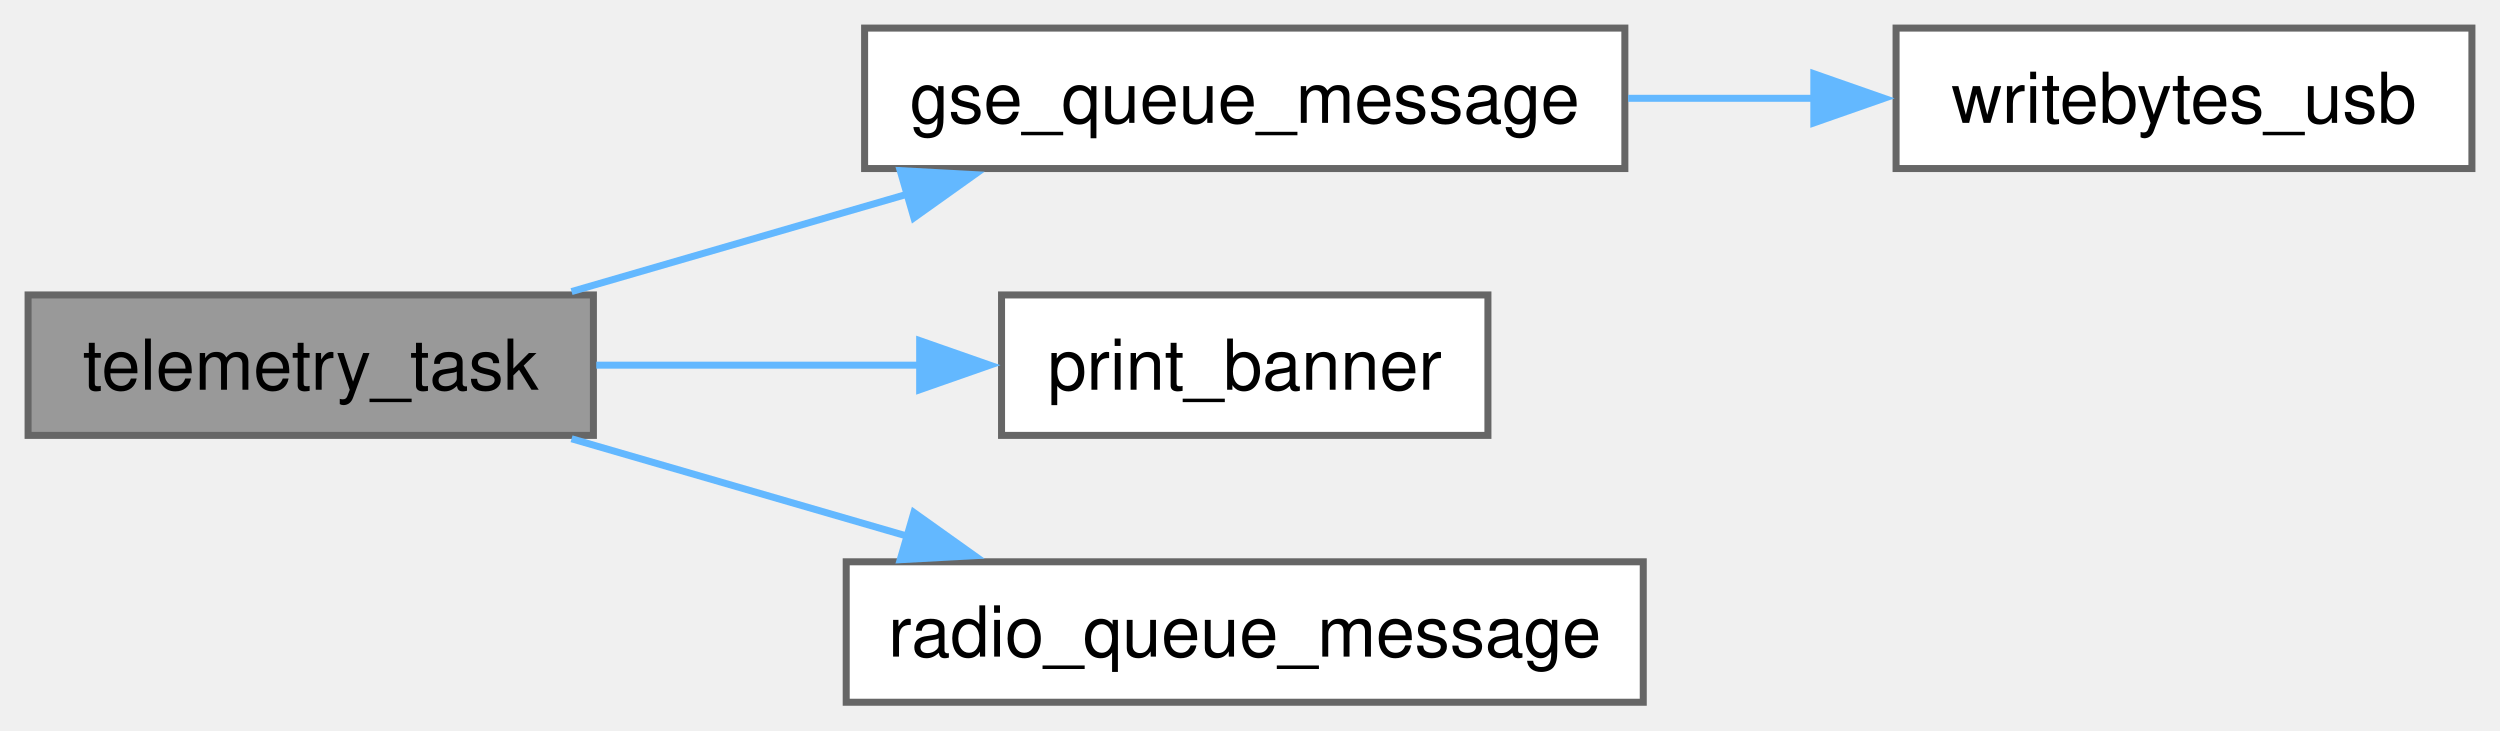
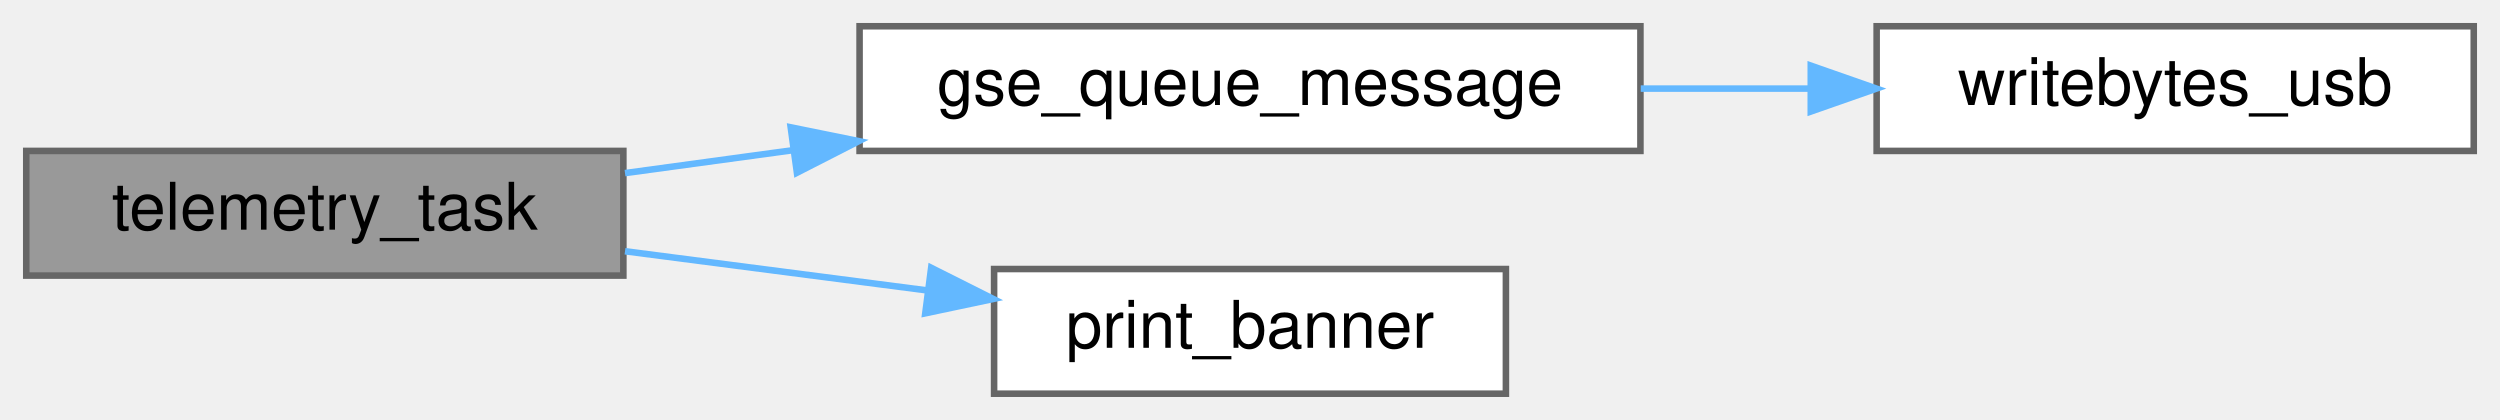
- <svg xmlns="http://www.w3.org/2000/svg" xmlns:xlink="http://www.w3.org/1999/xlink" width="356pt" height="104pt" viewBox="0.00 0.00 356.00 104.00">
-   <g id="graph0" class="graph" transform="scale(1 1) rotate(0) translate(4 100)">
+ <svg xmlns="http://www.w3.org/2000/svg" xmlns:xlink="http://www.w3.org/1999/xlink" width="381pt" height="64pt" viewBox="0.00 0.00 381.00 64.00">
+   <g id="graph0" class="graph" transform="scale(1 1) rotate(0) translate(4 60)">
    <g id="Node000001" class="node">
      <g id="a_Node000001">
        <a xlink:title=" ">
-           <polygon fill="#999999" stroke="#666666" points="80.5,-58 0,-58 0,-38 80.5,-38 80.5,-58" />
-           <text text-anchor="middle" x="40.25" y="-44.5" font-family="Helvetica,sans-Serif" font-size="10.00">telemetry_task</text>
+           <polygon fill="#999999" stroke="#666666" points="91,-37 0,-37 0,-18 91,-18 91,-37" />
+           <text text-anchor="middle" x="45.5" y="-25" font-family="Helvetica,sans-Serif" font-size="10.00">telemetry_task</text>
        </a>
      </g>
    </g>
    <g id="Node000002" class="node">
      <g id="a_Node000002">
        <a xlink:href="gse_8c.html#a07a7ef3b41255450f286364cc3668e54" target="_top" xlink:title=" ">
-           <polygon fill="white" stroke="#666666" points="227.38,-96 119.12,-96 119.12,-76 227.38,-76 227.38,-96" />
-           <text text-anchor="middle" x="173.25" y="-82.5" font-family="Helvetica,sans-Serif" font-size="10.00">gse_queue_message</text>
+           <polygon fill="white" stroke="#666666" points="246,-56 127,-56 127,-37 246,-37 246,-56" />
+           <text text-anchor="middle" x="186.5" y="-44" font-family="Helvetica,sans-Serif" font-size="10.00">gse_queue_message</text>
        </a>
      </g>
    </g>
    <g id="edge1_Node000001_Node000002" class="edge">
      <g id="a_edge1_Node000001_Node000002">
        <a xlink:title=" ">
-           <path fill="none" stroke="#63b8ff" d="M77.39,-58.48C92.28,-62.8 109.73,-67.86 125.57,-72.46" />
-           <polygon fill="#63b8ff" stroke="#63b8ff" points="124.19,-75.7 134.77,-75.13 126.14,-68.98 124.19,-75.7" />
+           <path fill="none" stroke="#63b8ff" d="M91.25,-33.62C99.4,-34.73 108.08,-35.92 116.75,-37.1" />
+           <polygon fill="#63b8ff" stroke="#63b8ff" points="116.5,-40.6 126.88,-38.49 117.45,-33.67 116.5,-40.6" />
        </a>
      </g>
    </g>
    <g id="Node000004" class="node">
      <g id="a_Node000004">
        <a xlink:href="test_2unit_2utilities_2log_8c.html#ad6da18174ed9892c214e56bac27bfc7f" target="_top" xlink:title=" ">
-           <polygon fill="white" stroke="#666666" points="207.88,-58 138.62,-58 138.62,-38 207.88,-38 207.88,-58" />
-           <text text-anchor="middle" x="173.25" y="-44.5" font-family="Helvetica,sans-Serif" font-size="10.00">print_banner</text>
+           <polygon fill="white" stroke="#666666" points="225.5,-19 147.5,-19 147.5,0 225.5,0 225.5,-19" />
+           <text text-anchor="middle" x="186.5" y="-7" font-family="Helvetica,sans-Serif" font-size="10.00">print_banner</text>
        </a>
      </g>
    </g>
    <g id="edge3_Node000001_Node000004" class="edge">
      <g id="a_edge3_Node000001_Node000004">
        <a xlink:title=" ">
-           <path fill="none" stroke="#63b8ff" d="M80.91,-48C95.55,-48 112.25,-48 127.32,-48" />
-           <polygon fill="#63b8ff" stroke="#63b8ff" points="126.96,-51.5 136.96,-48 126.96,-44.5 126.96,-51.5" />
-         </a>
-       </g>
-     </g>
-     <g id="Node000005" class="node">
-       <g id="a_Node000005">
-         <a xlink:href="radio_8cpp.html#af0ecc74e51dbb7c5bdb5d2bfc4a7a0b2" target="_top" xlink:title=" ">
-           <polygon fill="white" stroke="#666666" points="230,-20 116.5,-20 116.5,0 230,0 230,-20" />
-           <text text-anchor="middle" x="173.25" y="-6.5" font-family="Helvetica,sans-Serif" font-size="10.00">radio_queue_message</text>
-         </a>
-       </g>
-     </g>
-     <g id="edge4_Node000001_Node000005" class="edge">
-       <g id="a_edge4_Node000001_Node000005">
-         <a xlink:title=" ">
-           <path fill="none" stroke="#63b8ff" d="M77.39,-37.52C92.28,-33.2 109.73,-28.14 125.57,-23.54" />
-           <polygon fill="#63b8ff" stroke="#63b8ff" points="126.14,-27.02 134.77,-20.87 124.19,-20.3 126.14,-27.02" />
+           <path fill="none" stroke="#63b8ff" d="M91.25,-21.71C105.95,-19.8 122.35,-17.68 137.3,-15.74" />
+           <polygon fill="#63b8ff" stroke="#63b8ff" points="137.91,-19.19 147.37,-14.44 137.01,-12.25 137.91,-19.19" />
        </a>
      </g>
    </g>
    <g id="Node000003" class="node">
      <g id="a_Node000003">
        <a xlink:href="simulator_2drivers_2src_2usb__uart_8c.html#aeeacfdf2d1ad160004870cf65253058f" target="_top" xlink:title=" ">
-           <polygon fill="white" stroke="#666666" points="348,-96 266,-96 266,-76 348,-76 348,-96" />
-           <text text-anchor="middle" x="307" y="-82.5" font-family="Helvetica,sans-Serif" font-size="10.00">writebytes_usb</text>
+           <polygon fill="white" stroke="#666666" points="373,-56 282,-56 282,-37 373,-37 373,-56" />
+           <text text-anchor="middle" x="327.5" y="-44" font-family="Helvetica,sans-Serif" font-size="10.00">writebytes_usb</text>
        </a>
      </g>
    </g>
    <g id="edge2_Node000002_Node000003" class="edge">
      <g id="a_edge2_Node000002_Node000003">
        <a xlink:title=" ">
-           <path fill="none" stroke="#63b8ff" d="M227.84,-86C236.66,-86 245.78,-86 254.54,-86" />
-           <polygon fill="#63b8ff" stroke="#63b8ff" points="254.29,-89.5 264.29,-86 254.29,-82.5 254.29,-89.5" />
+           <path fill="none" stroke="#63b8ff" d="M246.05,-46.5C254.59,-46.5 263.36,-46.5 271.83,-46.5" />
+           <polygon fill="#63b8ff" stroke="#63b8ff" points="271.96,-50 281.96,-46.5 271.96,-43 271.96,-50" />
        </a>
      </g>
    </g>
  </g>
</svg>
